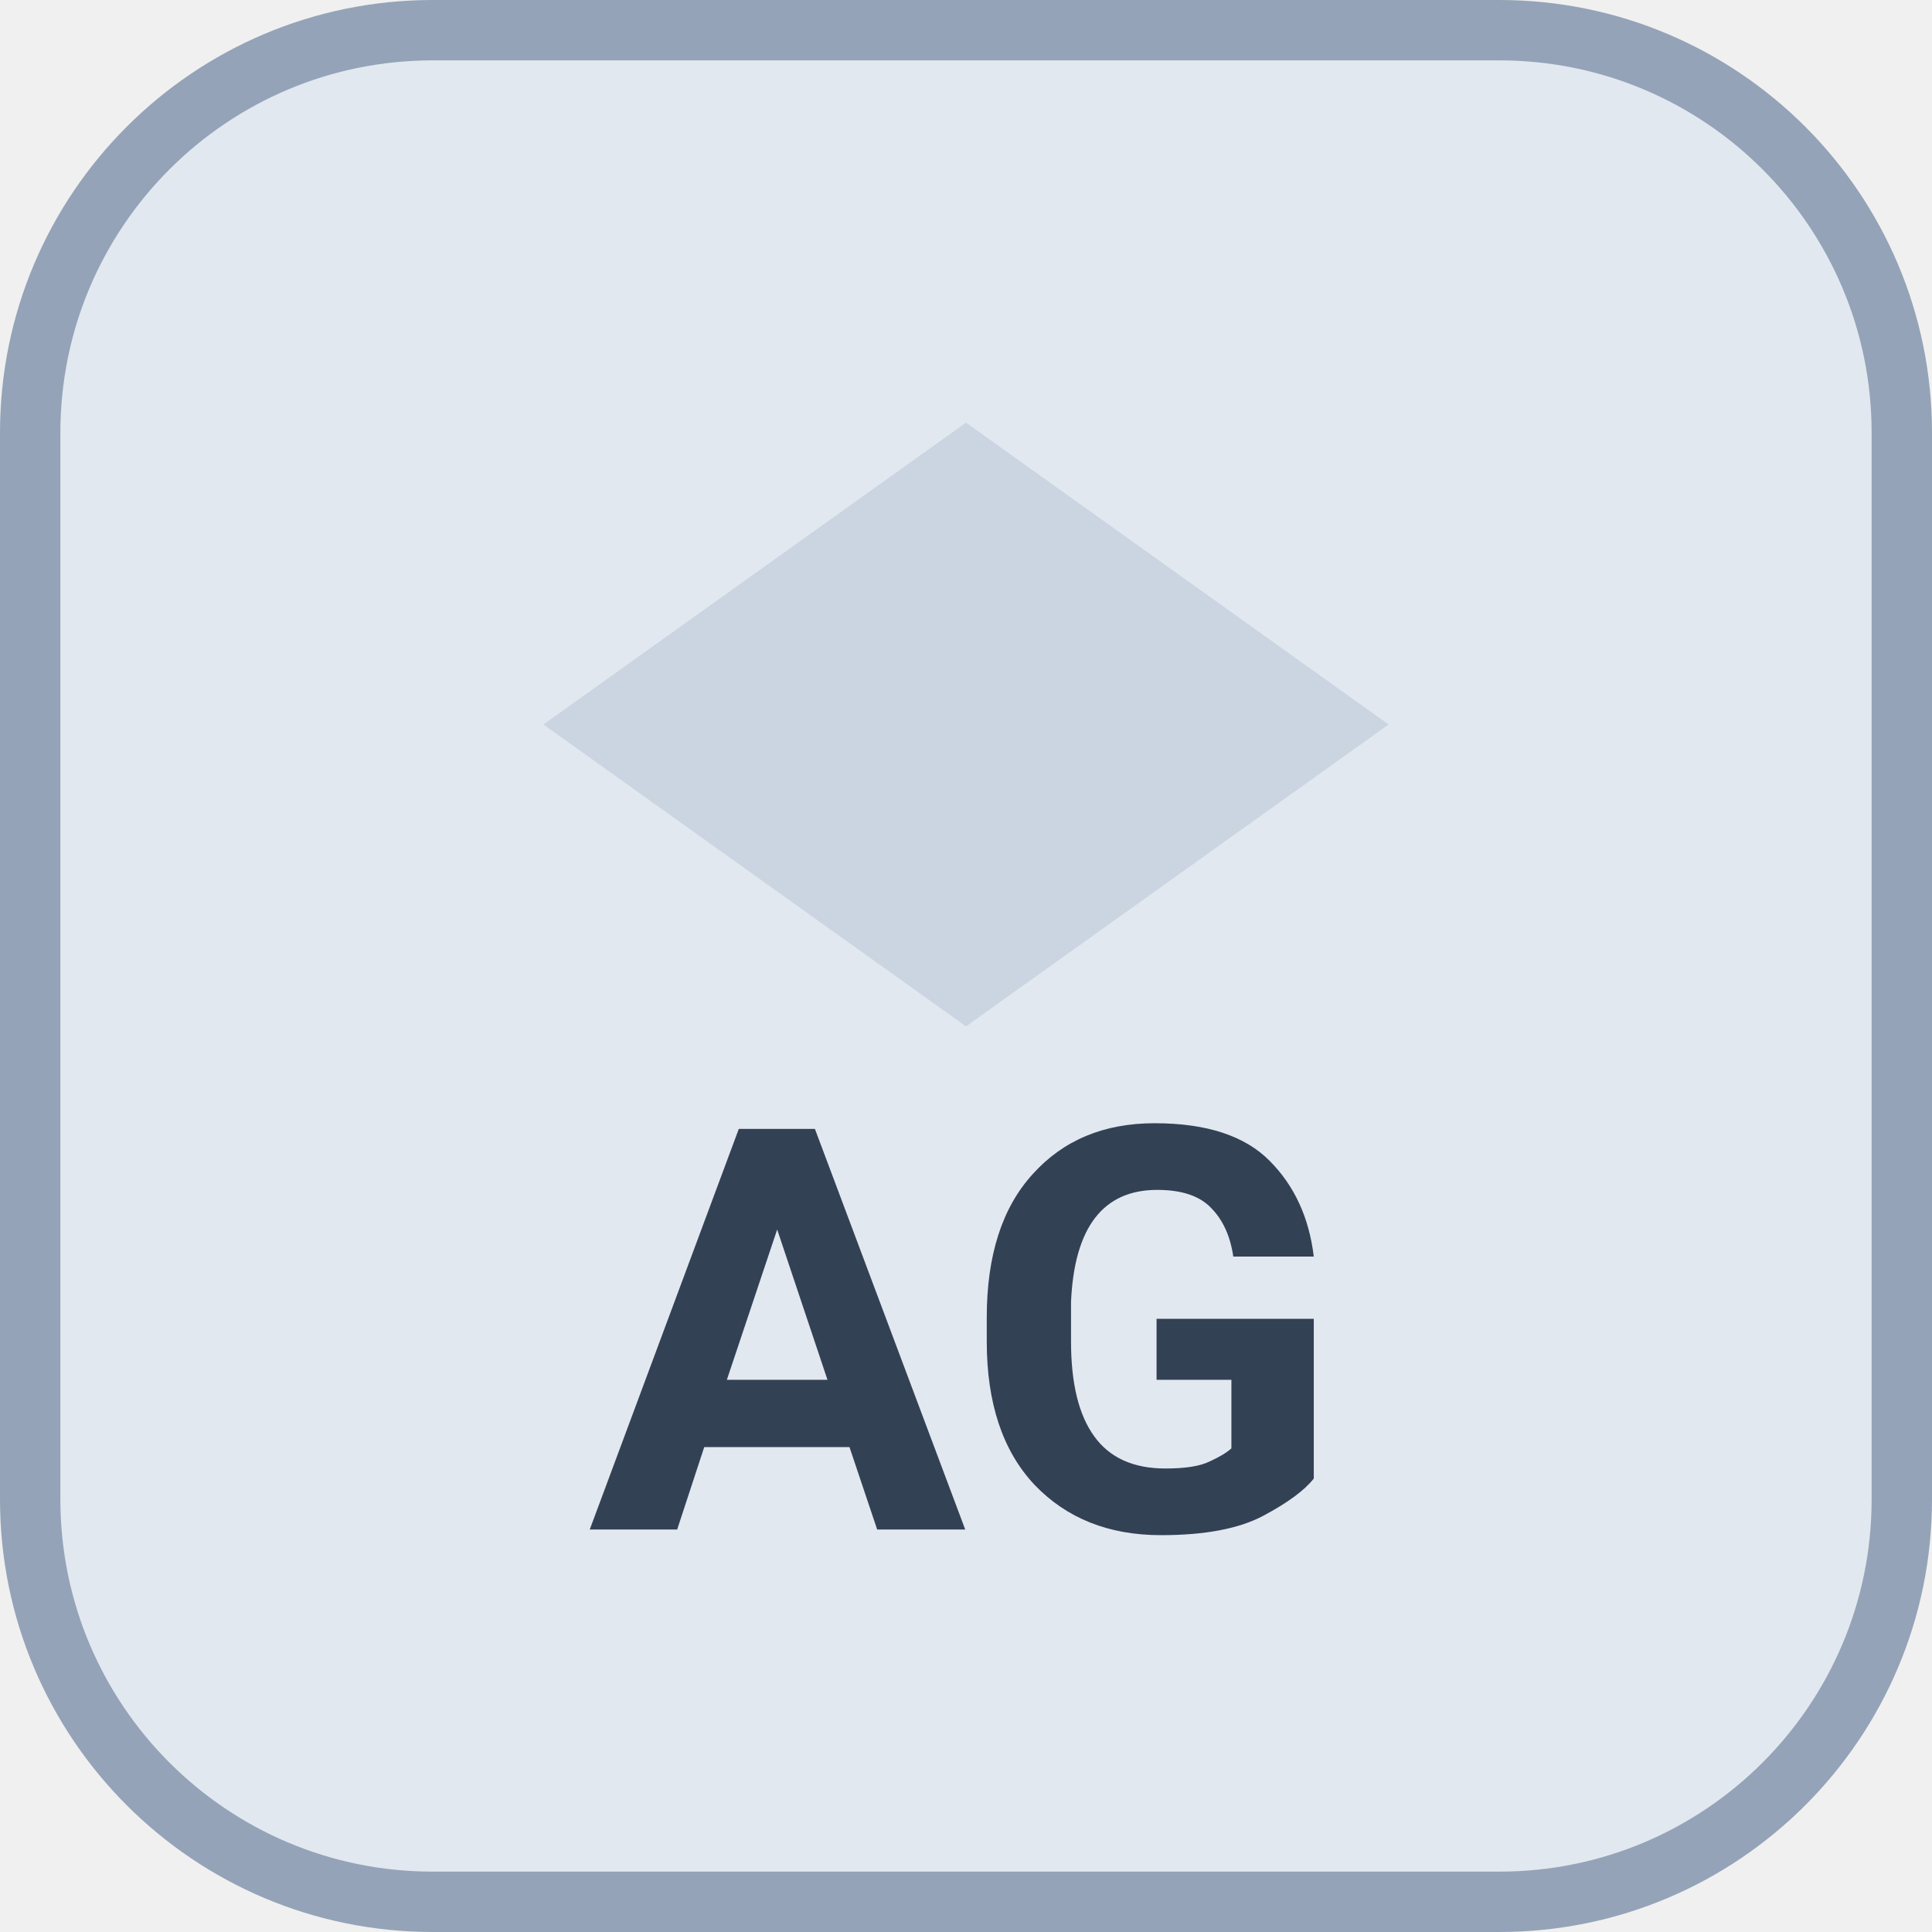
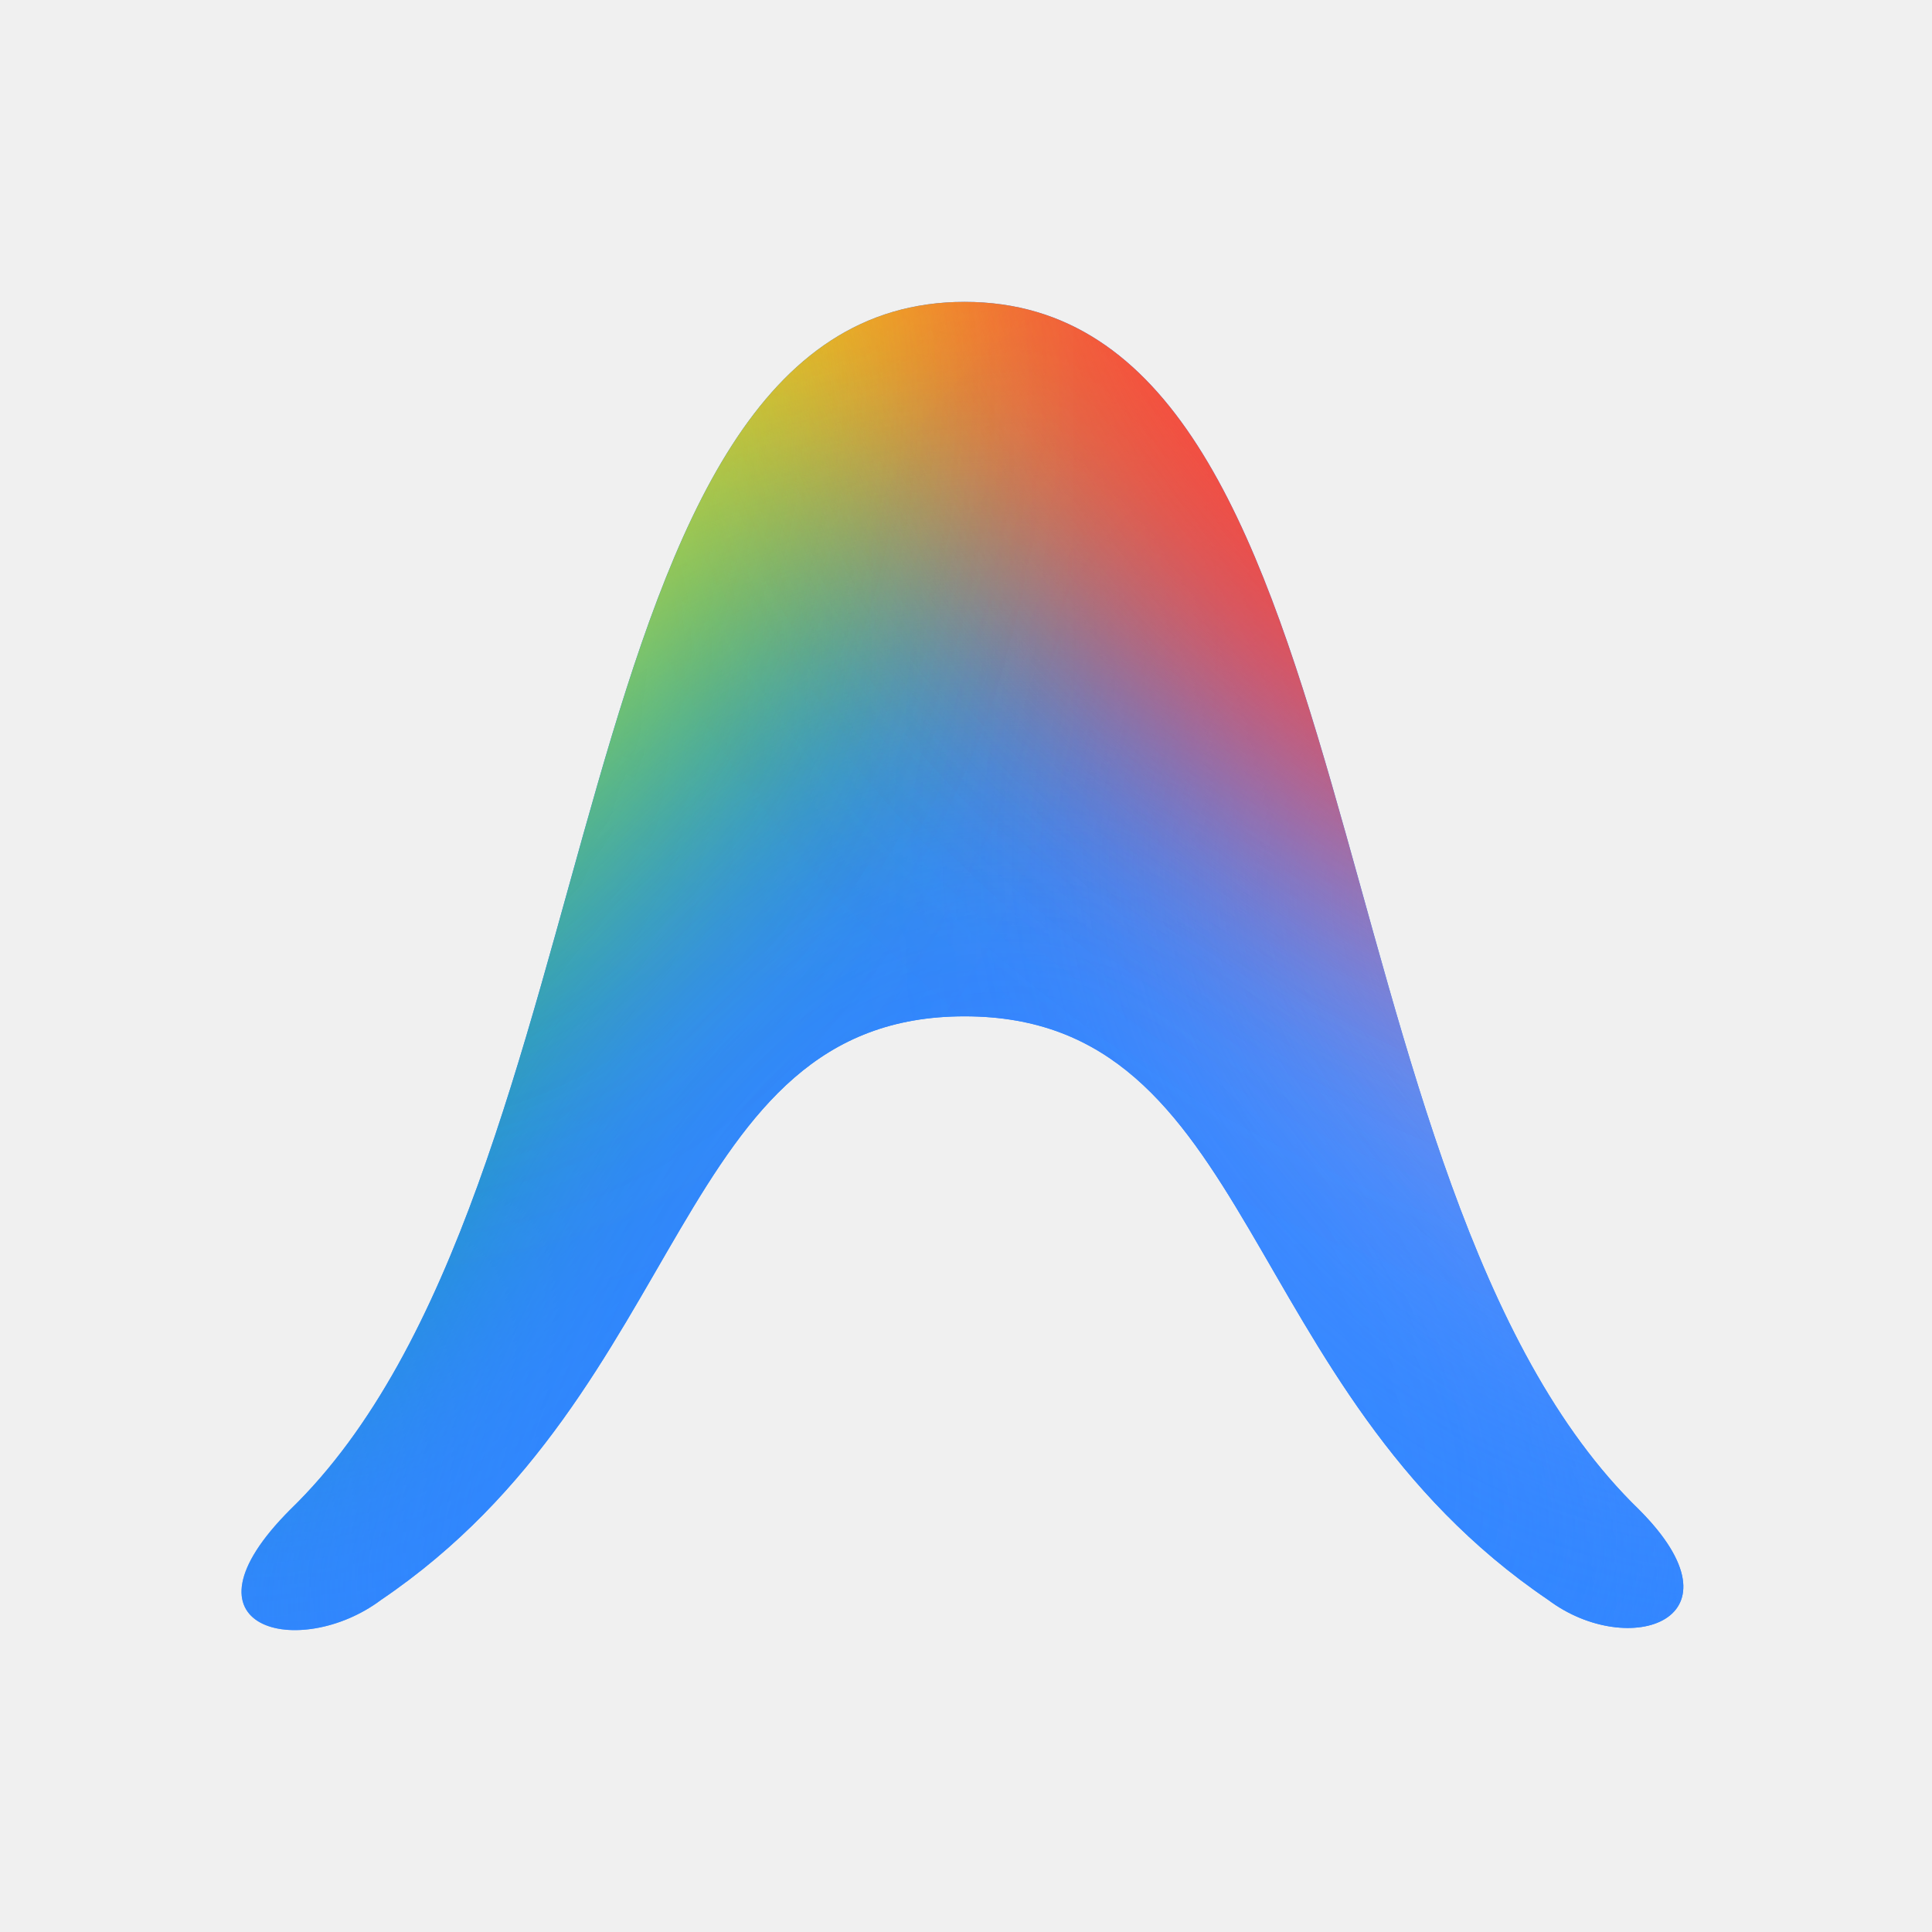
- <svg xmlns="http://www.w3.org/2000/svg" viewBox="0 0 48 48" width="48" height="48" role="img" aria-label="antigravity placeholder logo">
-   <rect x="0.75" y="0.75" width="46.5" height="46.5" rx="10" fill="#E2E8F0" stroke="#94A3B8" stroke-width="1.5" />
-   <path d="M24 10.5 L34.5 18 L24 25.5 L13.5 18 Z" fill="#CBD5E1" />
-   <text x="24" y="38" text-anchor="middle" font-family="ui-sans-serif, system-ui, -apple-system, 'Segoe UI', Roboto, Helvetica, Arial, sans-serif" font-size="14" font-weight="700" fill="#334155">AG</text>
+ <svg xmlns="http://www.w3.org/2000/svg" width="180" height="180" viewBox="0 0 180 180" fill="none">
+   <path d="M144.248 149.062C151.748 154.688 162.998 150.938 152.685 140.625C121.748 110.625 128.31 28.125 89.873 28.125C51.435 28.125 57.998 110.625 27.06 140.625C15.81 151.875 27.998 154.688 35.498 149.062C64.56 129.375 62.685 94.688 89.873 94.688C117.06 94.688 115.185 129.375 144.248 149.062Z" fill="#3186FF" />
+   <mask id="mask0_6001_409" style="mask-type:alpha" maskUnits="userSpaceOnUse" x="22" y="28" width="136" height="125">
+     <path d="M144.248 149.062C151.748 154.688 162.998 150.938 152.685 140.625C121.748 110.625 128.31 28.125 89.873 28.125C51.435 28.125 57.998 110.625 27.06 140.625C15.81 151.875 27.998 154.688 35.498 149.062C64.56 129.375 62.685 94.688 89.873 94.688C117.06 94.688 115.185 129.375 144.248 149.062Z" fill="white" />
+   </mask>
+   <g mask="url(#mask0_6001_409)">
+     <g filter="url(#filter0_f_6001_409)">
+       <ellipse cx="36.623" cy="43.087" rx="36.623" ry="43.087" transform="matrix(-0.112784 0.99362 -0.99362 -0.112781 106.557 -26.4847)" fill="#FFE432" />
+     </g>
+     <g filter="url(#filter1_f_6001_409)">
+       <ellipse cx="155.163" cy="54.929" rx="47.412" ry="48.454" transform="rotate(76.9243 155.163 54.9292)" fill="#FC413D" />
+     </g>
+     <g filter="url(#filter2_f_6001_409)">
+       <ellipse cx="14.601" cy="65.442" rx="49.551" ry="64.192" transform="rotate(74.1257 14.6006 65.4425)" fill="#00B95C" />
+     </g>
+     <g filter="url(#filter3_f_6001_409)">
+       <ellipse cx="14.601" cy="65.442" rx="49.551" ry="64.192" transform="rotate(74.1257 14.6006 65.4425)" fill="#00B95C" />
+     </g>
+     <g filter="url(#filter4_f_6001_409)">
+       <ellipse cx="18.123" cy="67.414" rx="48.568" ry="53.469" transform="rotate(45.6065 18.1226 67.414)" fill="#00B95C" />
+     </g>
+     <g filter="url(#filter5_f_6001_409)">
+       <ellipse cx="121.837" cy="166.945" rx="46.636" ry="44.908" transform="rotate(76.9243 121.837 166.945)" fill="#3186FF" />
+     </g>
+     <g filter="url(#filter6_f_6001_409)">
+       <ellipse cx="53.946" cy="56.9" rx="53.946" ry="56.9" transform="matrix(-0.409539 0.912293 -0.912294 -0.409537 162.811 -25.895)" fill="#FBBC04" />
+     </g>
+     <g filter="url(#filter7_f_6001_409)">
+       <path d="M4.216 239.063C-25.323 227.467 25.158 132.061 37.711 100.085C50.263 68.11 84.385 51.589 113.924 63.185C143.463 74.781 178.474 138.65 165.921 170.626C153.368 202.601 33.754 250.659 4.216 239.063Z" fill="#3186FF" />
+     </g>
+     <g filter="url(#filter8_f_6001_409)">
+       <path d="M183.197 120.315C175.289 129.545 154.652 124.839 137.102 109.803C119.553 94.767 111.738 75.096 119.646 65.866C127.554 56.636 148.191 61.342 165.74 76.378C183.289 91.414 191.105 111.085 183.197 120.315Z" fill="#749BFF" />
+     </g>
+     <g filter="url(#filter9_f_6001_409)">
+       <ellipse cx="148.928" cy="36.725" rx="71.102" ry="44.199" transform="rotate(34.0763 148.928 36.7252)" fill="#FC413D" />
+     </g>
+     <g filter="url(#filter10_f_6001_409)">
+       <ellipse cx="37.848" cy="46.035" rx="38.101" ry="22.157" transform="rotate(112.516 37.848 46.0346)" fill="#FFEE48" />
+     </g>
+   </g>
+   <defs>
+     <filter id="filter0_f_6001_409" x="4.096" y="-44.176" width="111.037" height="98.442" filterUnits="userSpaceOnUse" color-interpolation-filters="sRGB">
+       <feGaussianBlur stdDeviation="6.252" />
+     </filter>
+     <filter id="filter1_f_6001_409" x="46.297" y="-53.001" width="217.731" height="215.86" filterUnits="userSpaceOnUse" color-interpolation-filters="sRGB">
+       <feGaussianBlur stdDeviation="30.227" />
+     </filter>
+     <filter id="filter2_f_6001_409" x="-100.018" y="-36.756" width="229.238" height="204.397" filterUnits="userSpaceOnUse" color-interpolation-filters="sRGB">
+       <feGaussianBlur stdDeviation="25.696" />
+     </filter>
+     <filter id="filter3_f_6001_409" x="-100.018" y="-36.756" width="229.238" height="204.397" filterUnits="userSpaceOnUse" color-interpolation-filters="sRGB">
+       <feGaussianBlur stdDeviation="25.696" />
+     </filter>
+     <filter id="filter4_f_6001_409" x="-84.398" y="-35.003" width="205.042" height="204.834" filterUnits="userSpaceOnUse" color-interpolation-filters="sRGB">
+       <feGaussianBlur stdDeviation="25.696" />
+     </filter>
+     <filter id="filter5_f_6001_409" x="27.991" y="71.549" width="187.691" height="190.791" filterUnits="userSpaceOnUse" color-interpolation-filters="sRGB">
+       <feGaussianBlur stdDeviation="24.418" />
+     </filter>
+     <filter id="filter6_f_6001_409" x="-11.881" y="-98.709" width="201.38" height="197.45" filterUnits="userSpaceOnUse" color-interpolation-filters="sRGB">
+       <feGaussianBlur stdDeviation="22.13" />
+     </filter>
+     <filter id="filter7_f_6001_409" x="-44.443" y="19.952" width="252.513" height="260.404" filterUnits="userSpaceOnUse" color-interpolation-filters="sRGB">
+       <feGaussianBlur stdDeviation="19.763" />
+     </filter>
+     <filter id="filter8_f_6001_409" x="81.192" y="25.772" width="140.46" height="134.637" filterUnits="userSpaceOnUse" color-interpolation-filters="sRGB">
+       <feGaussianBlur stdDeviation="17.684" />
+     </filter>
+     <filter id="filter9_f_6001_409" x="55.15" y="-47.253" width="187.555" height="167.957" filterUnits="userSpaceOnUse" color-interpolation-filters="sRGB">
+       <feGaussianBlur stdDeviation="14.937" />
+     </filter>
+     <filter id="filter10_f_6001_409" x="-24.263" y="-27.151" width="124.223" height="146.372" filterUnits="userSpaceOnUse" color-interpolation-filters="sRGB">
+       <feGaussianBlur stdDeviation="18.486" />
+     </filter>
+   </defs>
</svg>
